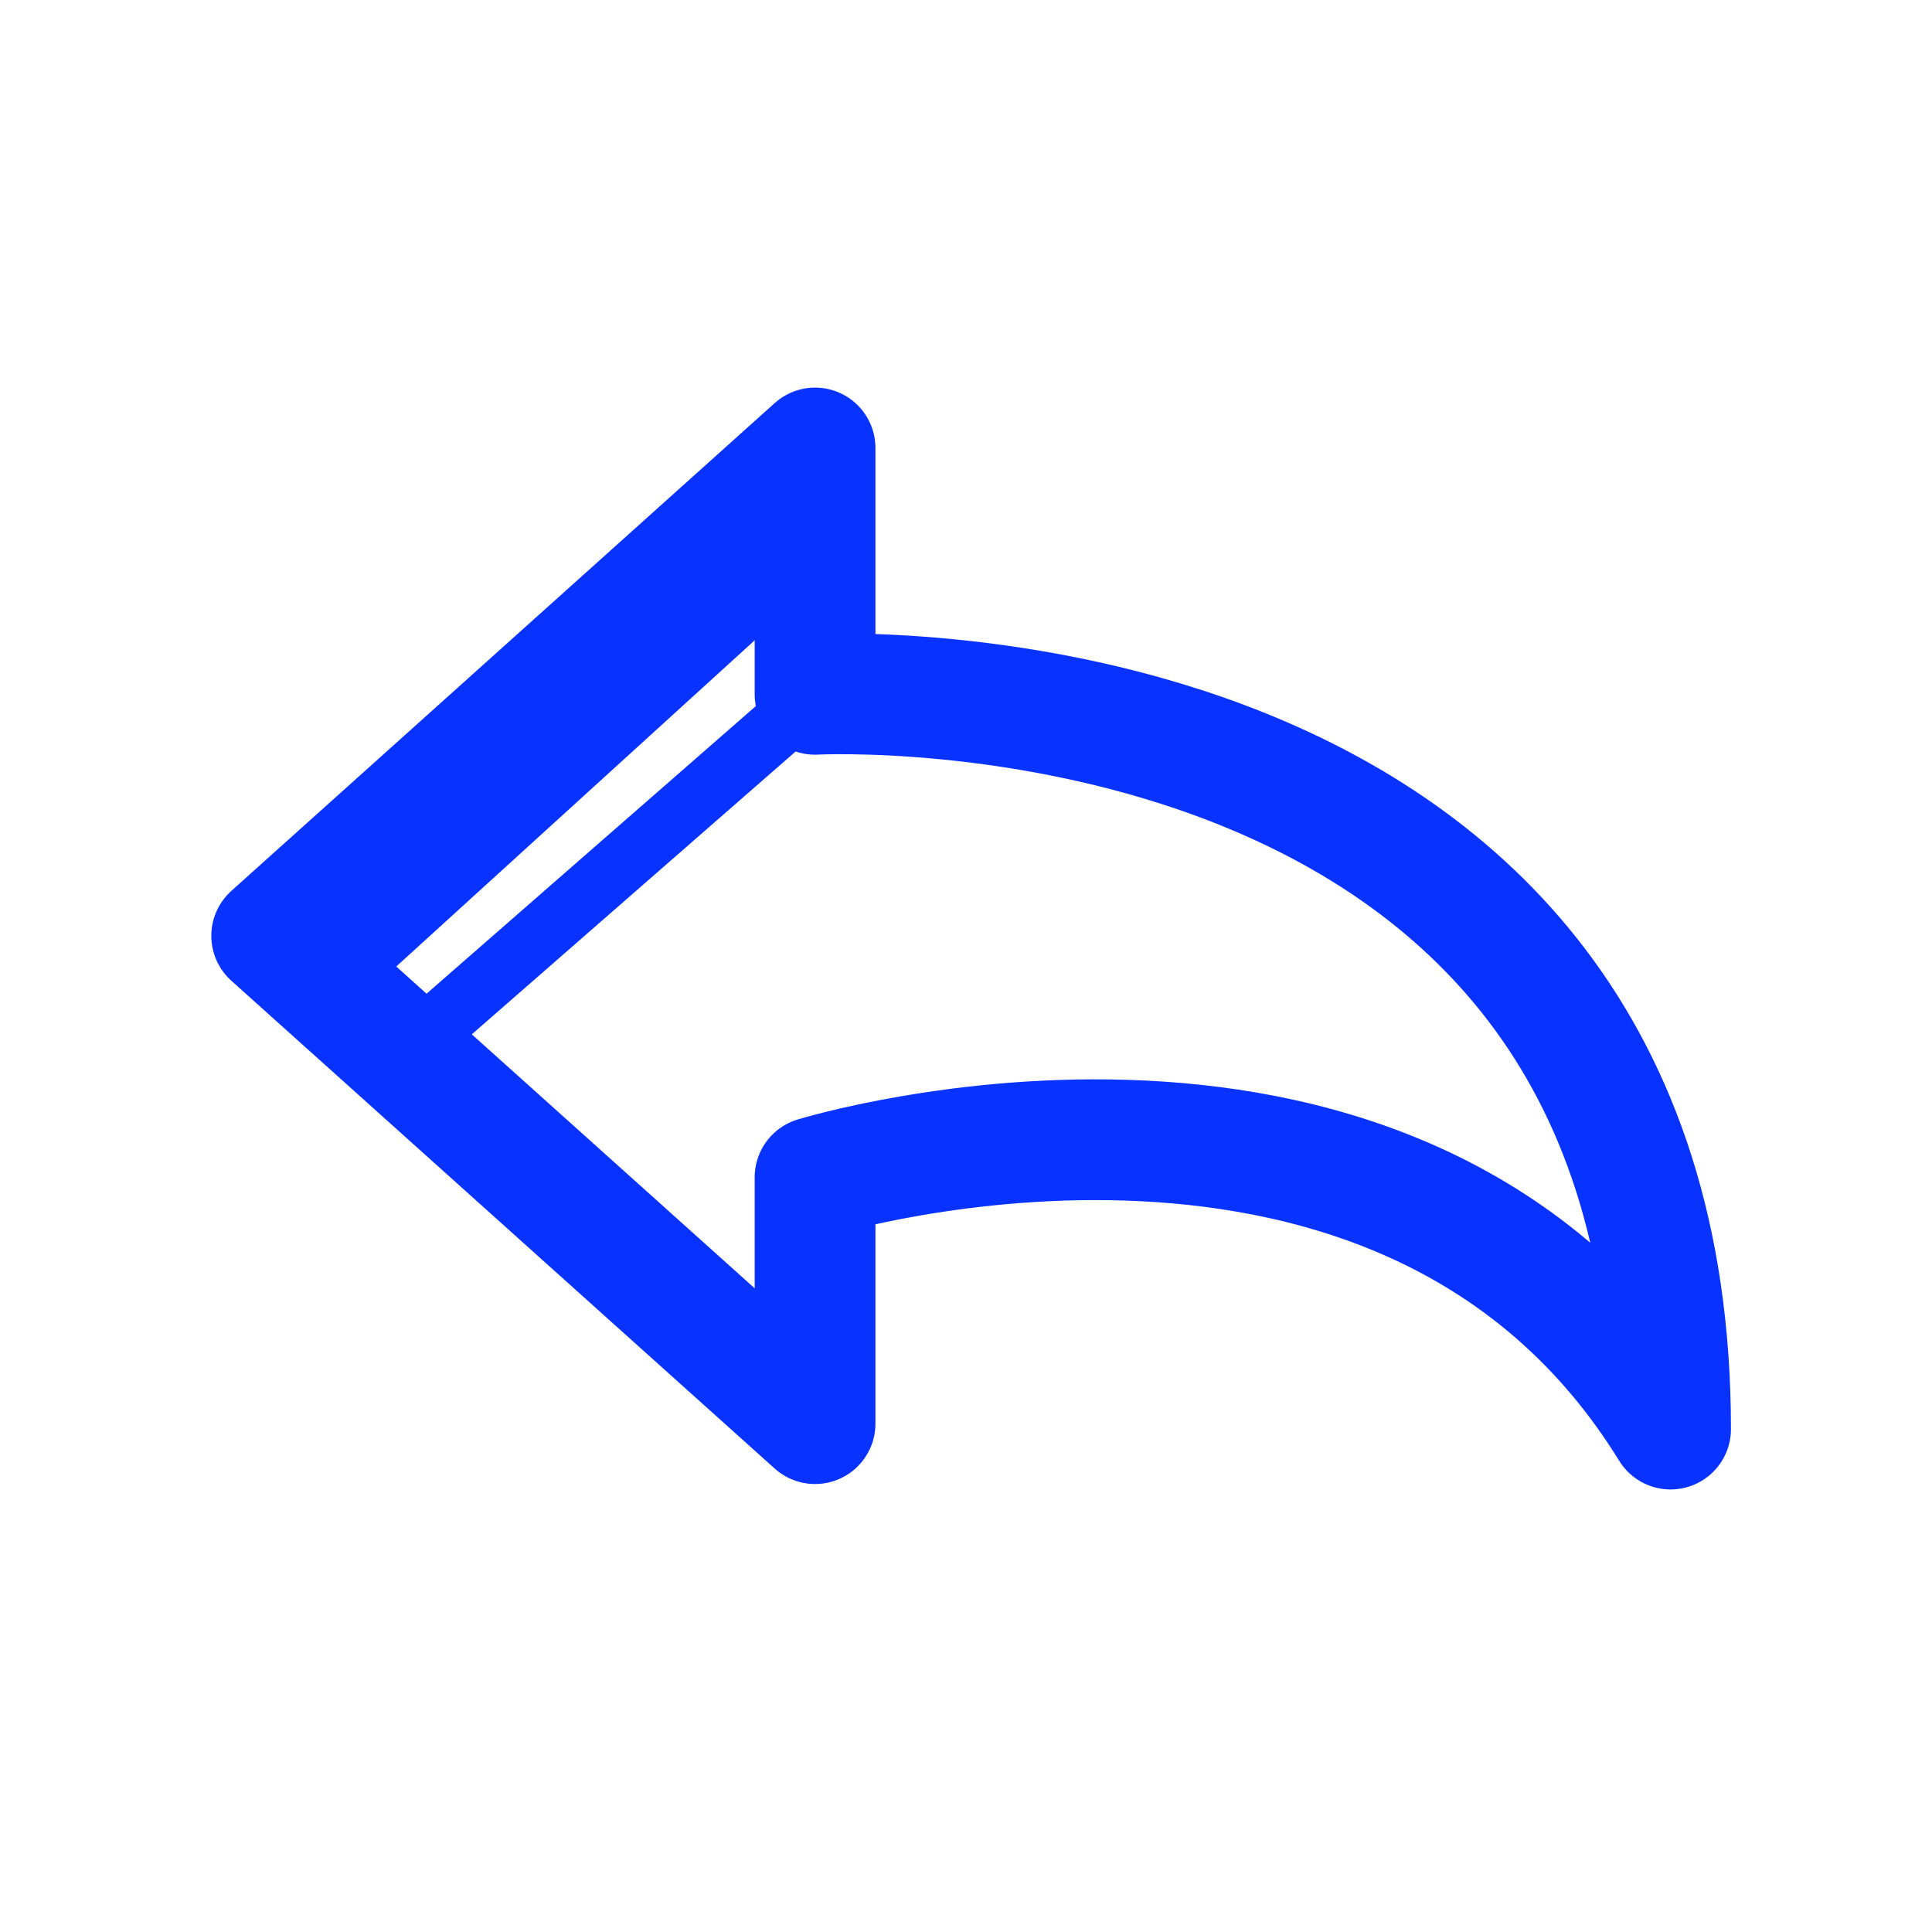
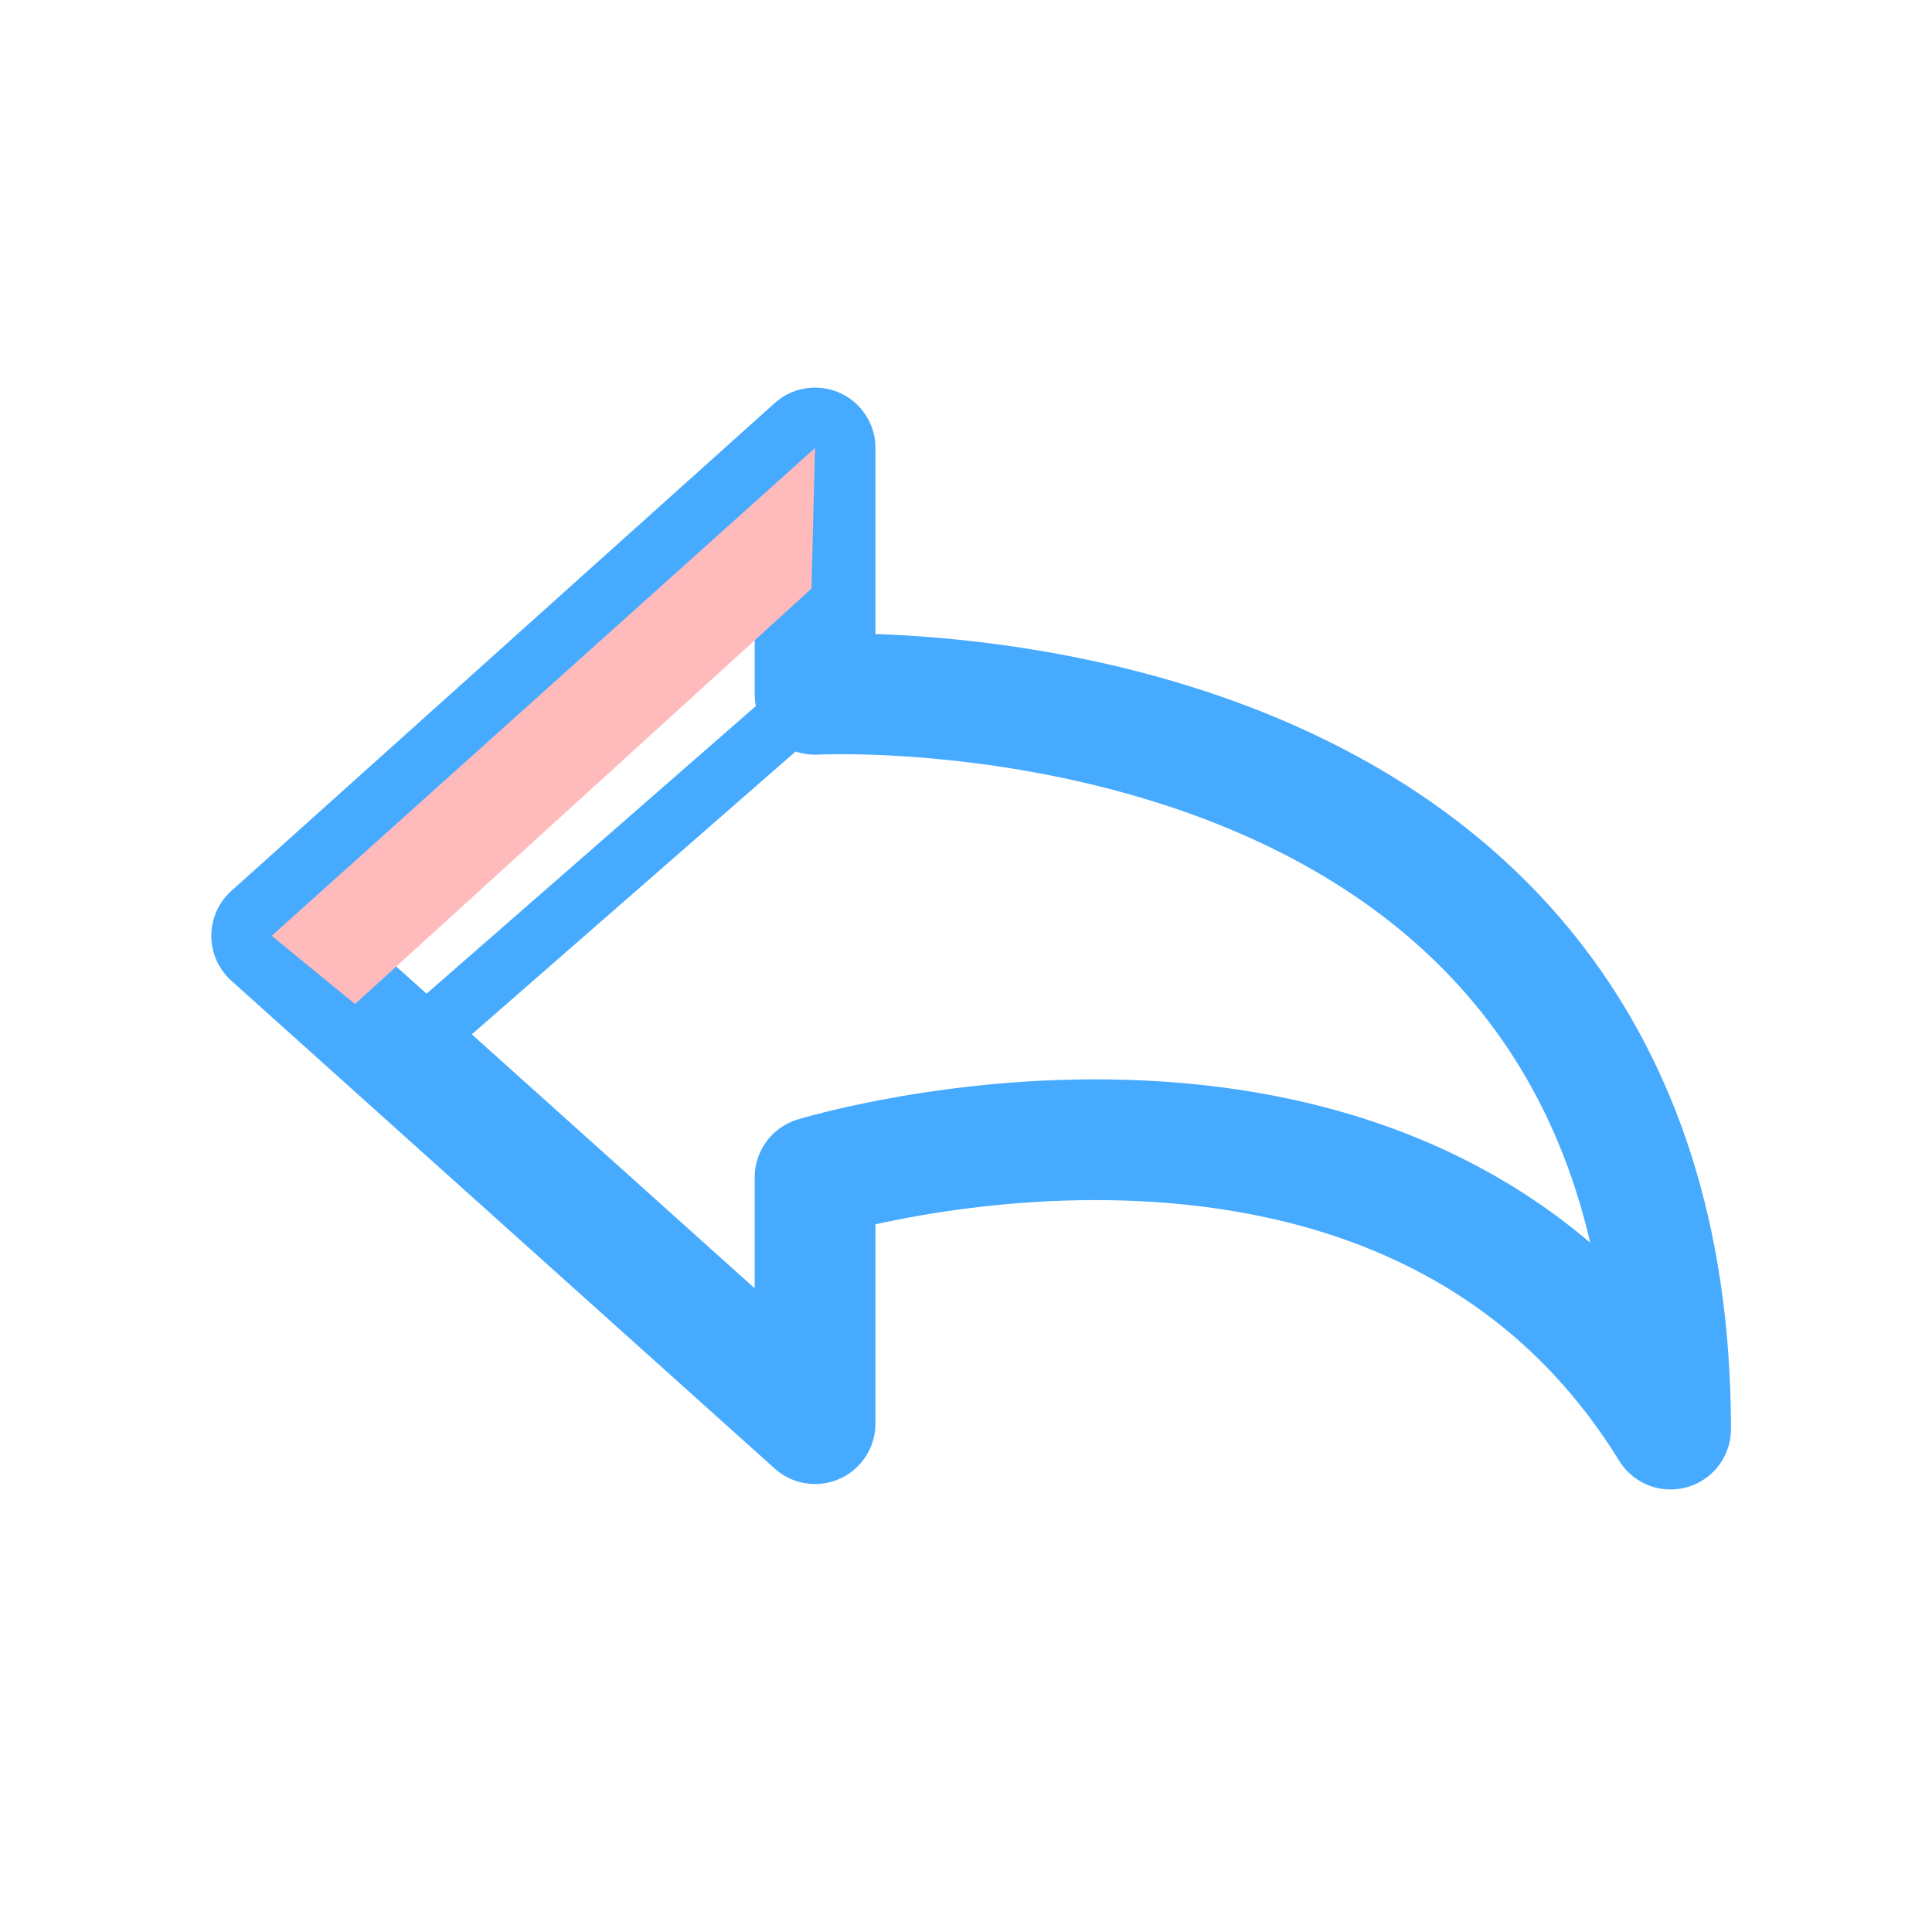
<svg xmlns="http://www.w3.org/2000/svg" data-name="Layer 3" id="Layer_3" viewBox="0 0 32 32">
  <defs>
-     <style>.cls-1,.cls-2{fill:none;stroke:#0832ff;}.cls-1{stroke-linecap:round;stroke-linejoin:round;stroke-width:2px;}.cls-2{stroke-miterlimit:10;}.cls-3{fill:#0832ff;}</style>
+     <style>
+             .cls-1,
+             .cls-2 {
+                 fill: none;
+                 stroke: #46aaff;
+             }
+ 
+             .cls-1 {
+                 stroke-linecap: round;
+                 stroke-linejoin: round;
+                 stroke-width: 2px;
+             }
+ 
+             .cls-2 {
+                 stroke-miterlimit: 10;
+             }
+ 
+             .cls-3 {
+                 fill: #ffbbbc;
+             }
+         </style>
  </defs>
  <path class="cls-1" d="M13.5,19.5v4.08l-9-8.08,9-8.08V11.5s14.17-.75,14.17,12.17C23.25,16.5,13.5,19.5,13.5,19.5Z" />
  <line class="cls-2" x1="6.53" x2="13.8" y1="17.59" y2="11.24" />
  <polygon class="cls-3" points="4.5 15.5 5.88 16.63 13.44 9.75 13.5 7.42 4.5 15.5" />
</svg>
